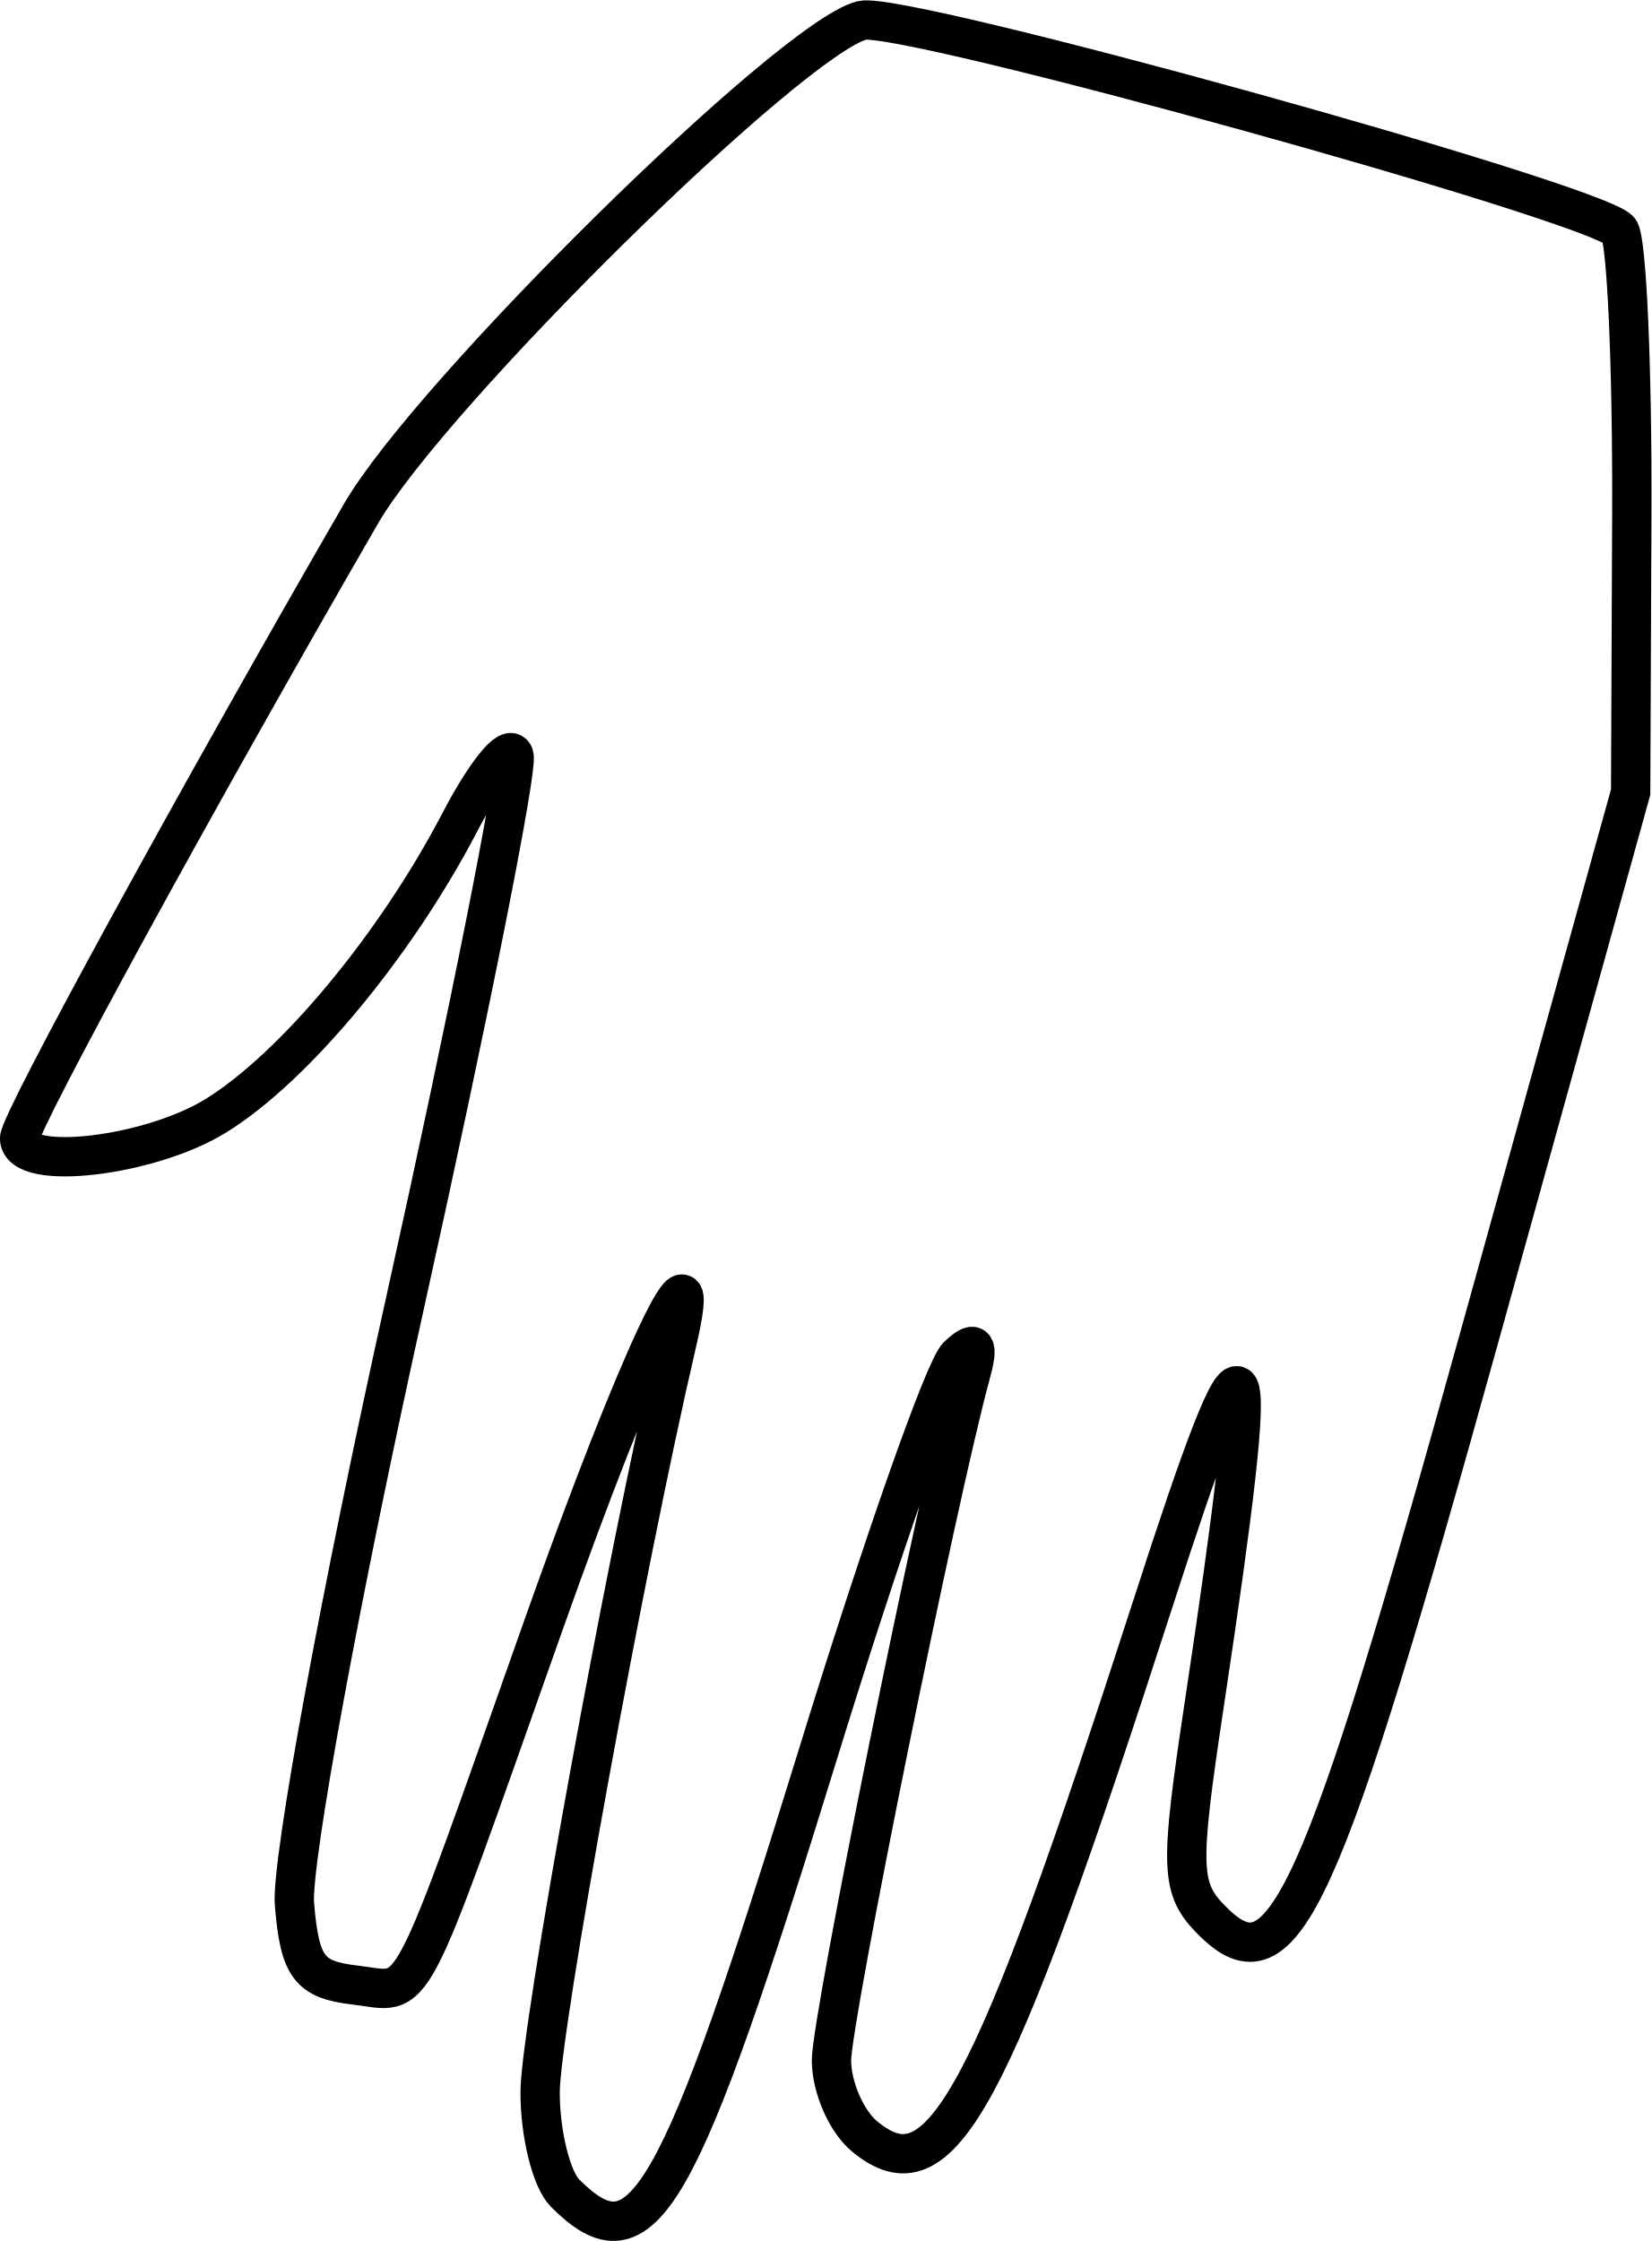
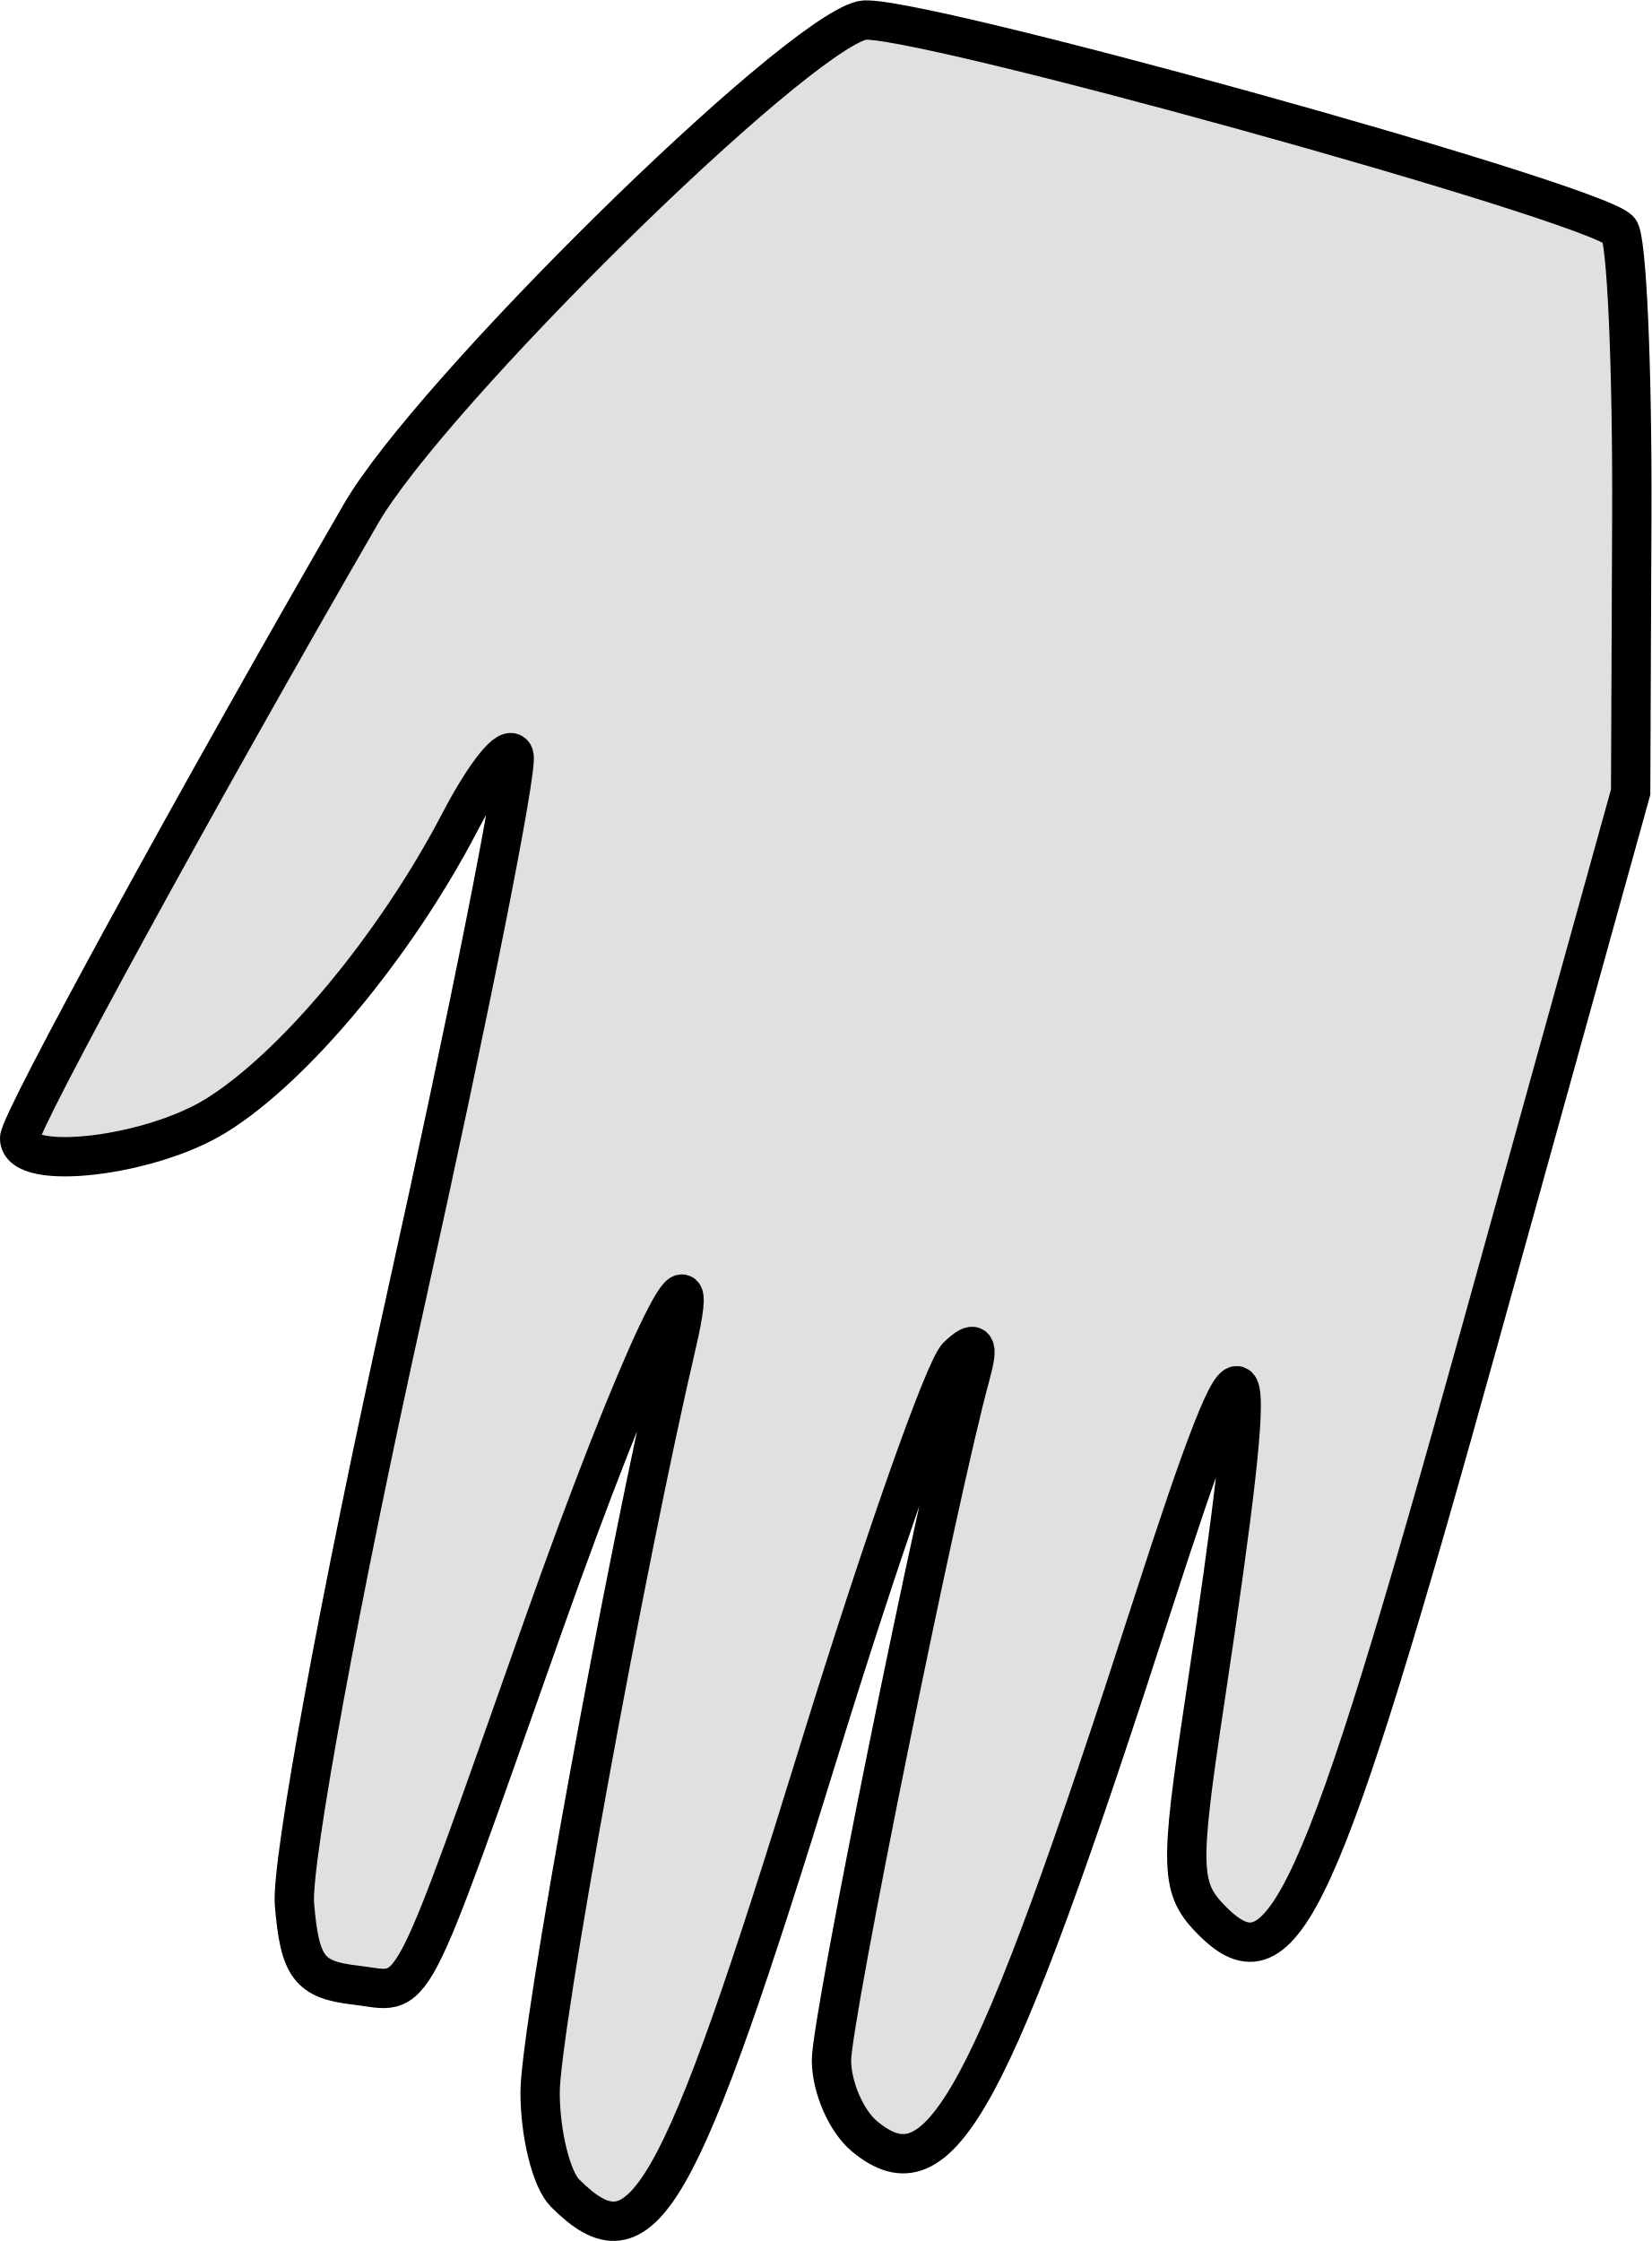
<svg xmlns="http://www.w3.org/2000/svg" width="35.949mm" height="48.776mm" viewBox="0 0 35.949 48.776" version="1.1" id="svg1" xml:space="preserve">
  <defs id="defs1" />
-   <path style="fill:#00ffff;fill-opacity:0;stroke:#000000;stroke-width:0.856;stroke-dasharray:none" d="m 12.3,47.735 c -0.299,-0.299 -0.544,-1.287 -0.544,-2.195 0,-1.344 1.852,-11.496 2.971,-16.292 0.675,-2.893 -0.838,0.303 -2.896,6.117 -3.048,8.609 -2.73,7.999 -4.098,7.841 -1.005,-0.116 -1.209,-0.389 -1.324,-1.761 -0.075,-0.893 1.006,-6.774 2.403,-13.068 1.397,-6.294 2.465,-11.665 2.375,-11.935 -0.09,-0.27 -0.619,0.382 -1.176,1.45 -1.399,2.683 -3.604,5.337 -5.311,6.392 -1.448,0.895 -4.273,1.221 -4.273,0.493 0,-0.357 3.848,-7.398 7.429,-13.594 1.514,-2.62 9.38,-10.364 10.908,-10.739 0.877,-0.215 15.842,3.928 16.476,4.561 0.167,0.167 0.292,2.988 0.278,6.269 l -0.025,5.966 -3.27,11.778 c -3.473,12.511 -4.301,14.326 -5.832,12.794 -0.706,-0.706 -0.721,-1.12 -0.175,-4.743 1.295,-8.598 1.085,-9 -1.124,-2.158 -3.536,10.949 -4.624,12.957 -6.276,11.586 -0.395,-0.328 -0.718,-1.071 -0.718,-1.652 0,-0.911 2.315,-12.329 3.025,-14.919 0.185,-0.676 0.115,-0.78 -0.277,-0.409 -0.289,0.273 -1.651,4.148 -3.026,8.609 -3.067,9.946 -3.839,11.29 -5.522,9.607 z" id="handLeftBack" />
+   <path style="fill:#E0E0E0;fill-opacity:1;stroke:#000000;stroke-width:0.856;stroke-dasharray:none" d="m 12.3,47.735 c -0.299,-0.299 -0.544,-1.287 -0.544,-2.195 0,-1.344 1.852,-11.496 2.971,-16.292 0.675,-2.893 -0.838,0.303 -2.896,6.117 -3.048,8.609 -2.73,7.999 -4.098,7.841 -1.005,-0.116 -1.209,-0.389 -1.324,-1.761 -0.075,-0.893 1.006,-6.774 2.403,-13.068 1.397,-6.294 2.465,-11.665 2.375,-11.935 -0.09,-0.27 -0.619,0.382 -1.176,1.45 -1.399,2.683 -3.604,5.337 -5.311,6.392 -1.448,0.895 -4.273,1.221 -4.273,0.493 0,-0.357 3.848,-7.398 7.429,-13.594 1.514,-2.62 9.38,-10.364 10.908,-10.739 0.877,-0.215 15.842,3.928 16.476,4.561 0.167,0.167 0.292,2.988 0.278,6.269 l -0.025,5.966 -3.27,11.778 c -3.473,12.511 -4.301,14.326 -5.832,12.794 -0.706,-0.706 -0.721,-1.12 -0.175,-4.743 1.295,-8.598 1.085,-9 -1.124,-2.158 -3.536,10.949 -4.624,12.957 -6.276,11.586 -0.395,-0.328 -0.718,-1.071 -0.718,-1.652 0,-0.911 2.315,-12.329 3.025,-14.919 0.185,-0.676 0.115,-0.78 -0.277,-0.409 -0.289,0.273 -1.651,4.148 -3.026,8.609 -3.067,9.946 -3.839,11.29 -5.522,9.607 z" id="handLeftBack" />
</svg>
